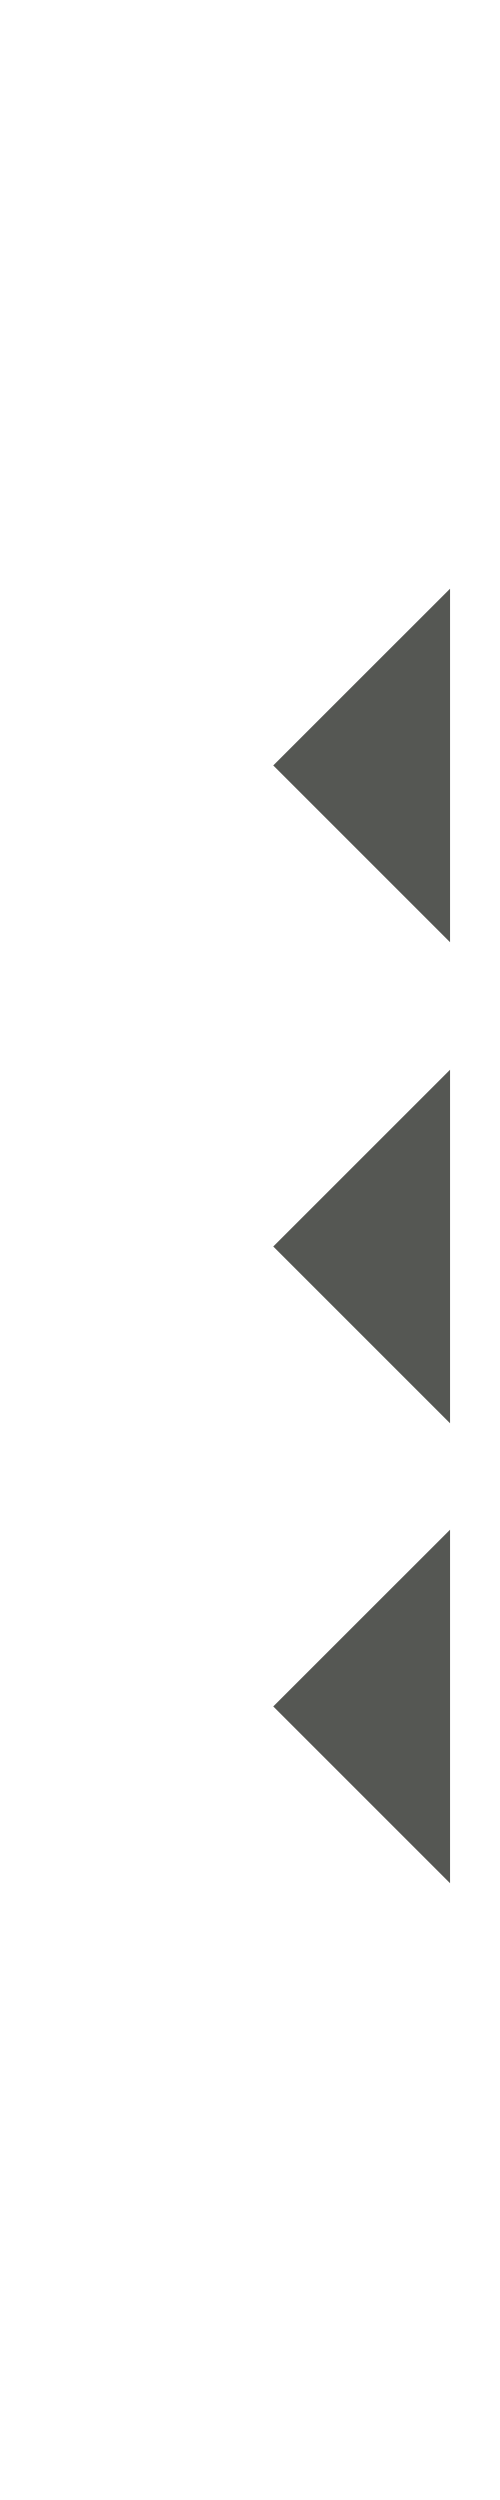
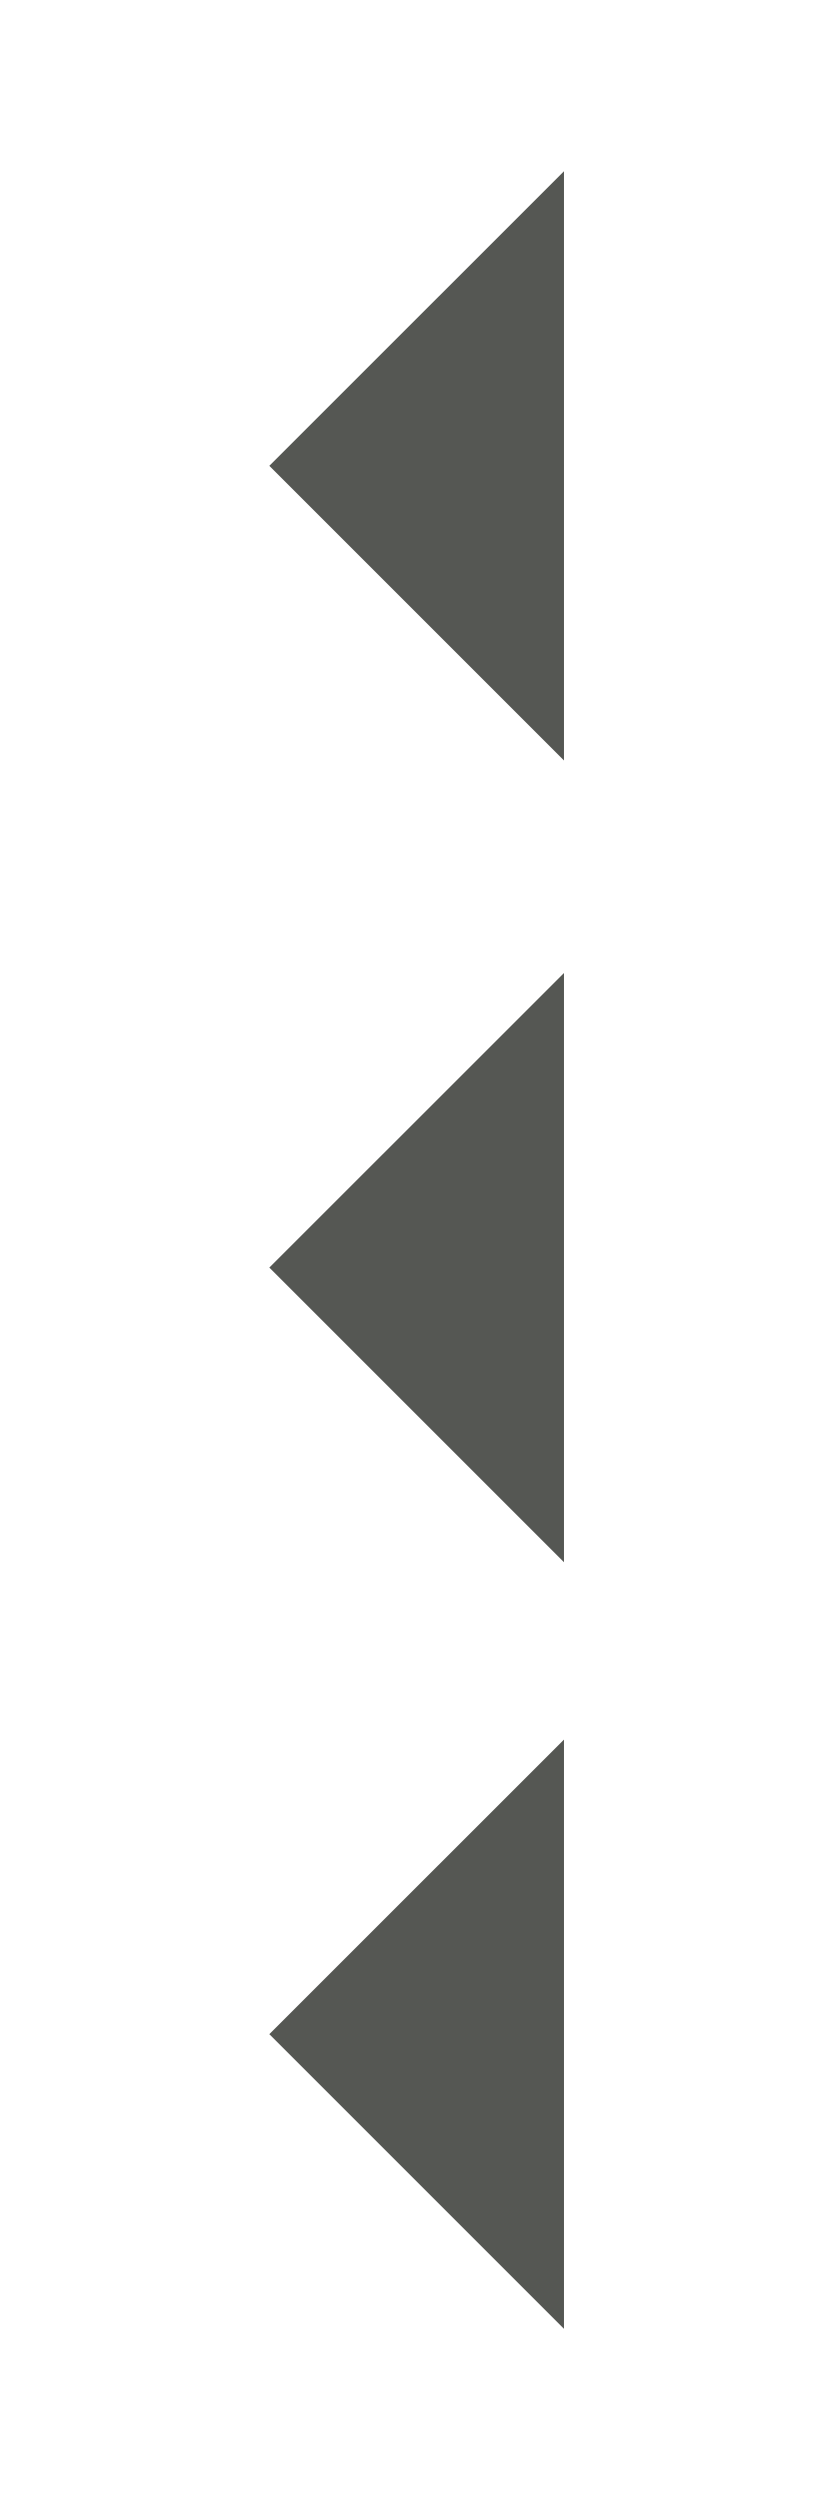
- <svg xmlns="http://www.w3.org/2000/svg" version="1.1" width="10" height="50" id="svg2">
+ <svg xmlns="http://www.w3.org/2000/svg" version="1.1" width="10" height="30" id="svg2">
  <defs id="defs4" />
-   <g transform="translate(0,-1002.362)" id="layer1">
+   <g transform="translate(-2.233146,-1012.081)" id="layer1">
    <path d="m 9.001,1030.828 -2.09e-5,0 2.09e-5,-7.071 -3.536,3.535 z" id="rect3757" style="fill:#555753;fill-opacity:1;fill-rule:evenodd;stroke:none" />
    <path d="m 9.001,1021.207 -2.09e-5,0 2.09e-5,-7.071 -3.536,3.535 z" id="path2985" style="fill:#555753;fill-opacity:1;fill-rule:evenodd;stroke:none" />
    <path d="m 9.001,1040.027 -2.09e-5,0 2.09e-5,-7.071 -3.536,3.535 z" id="path2987" style="fill:#555753;fill-opacity:1;fill-rule:evenodd;stroke:none" />
  </g>
</svg>
